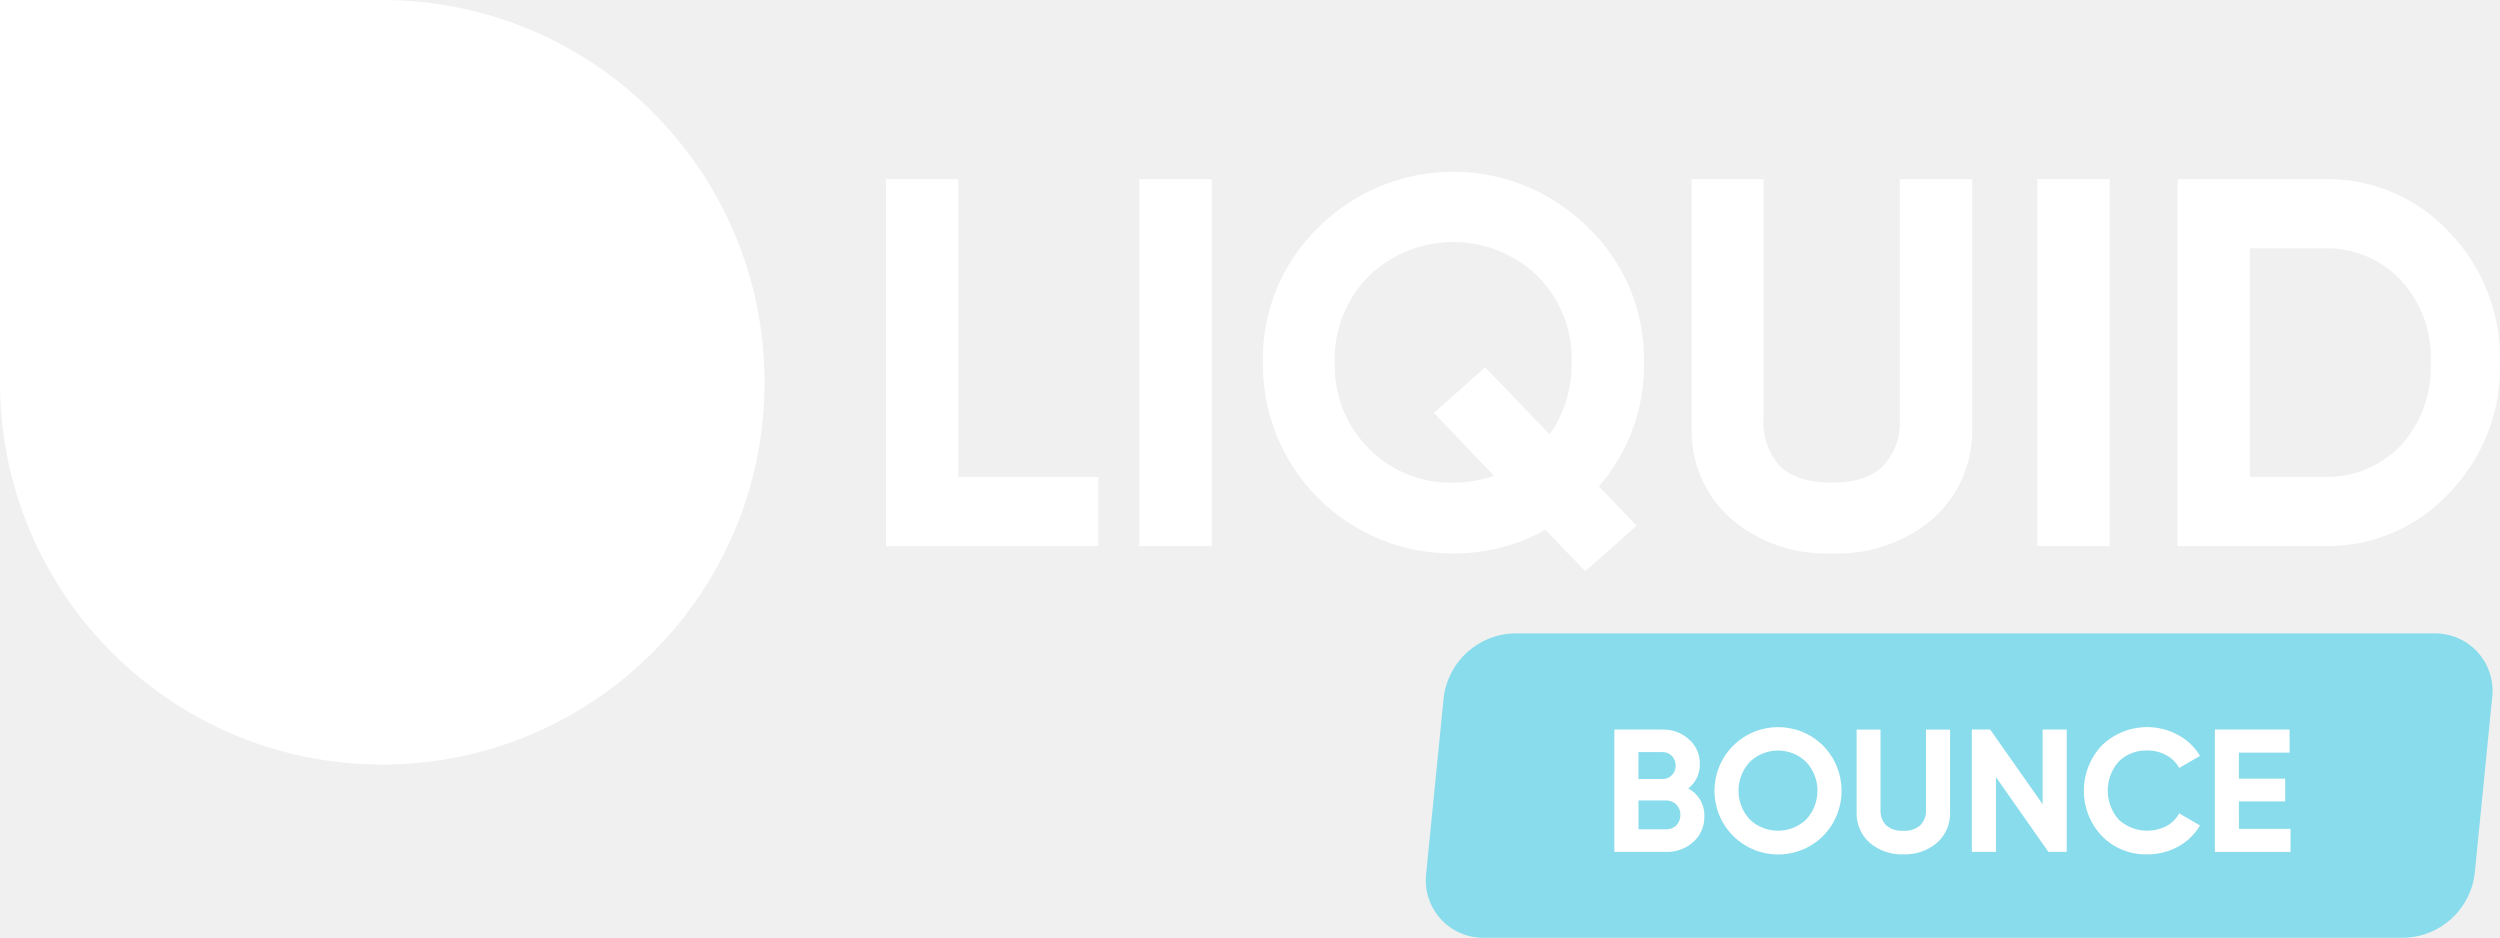
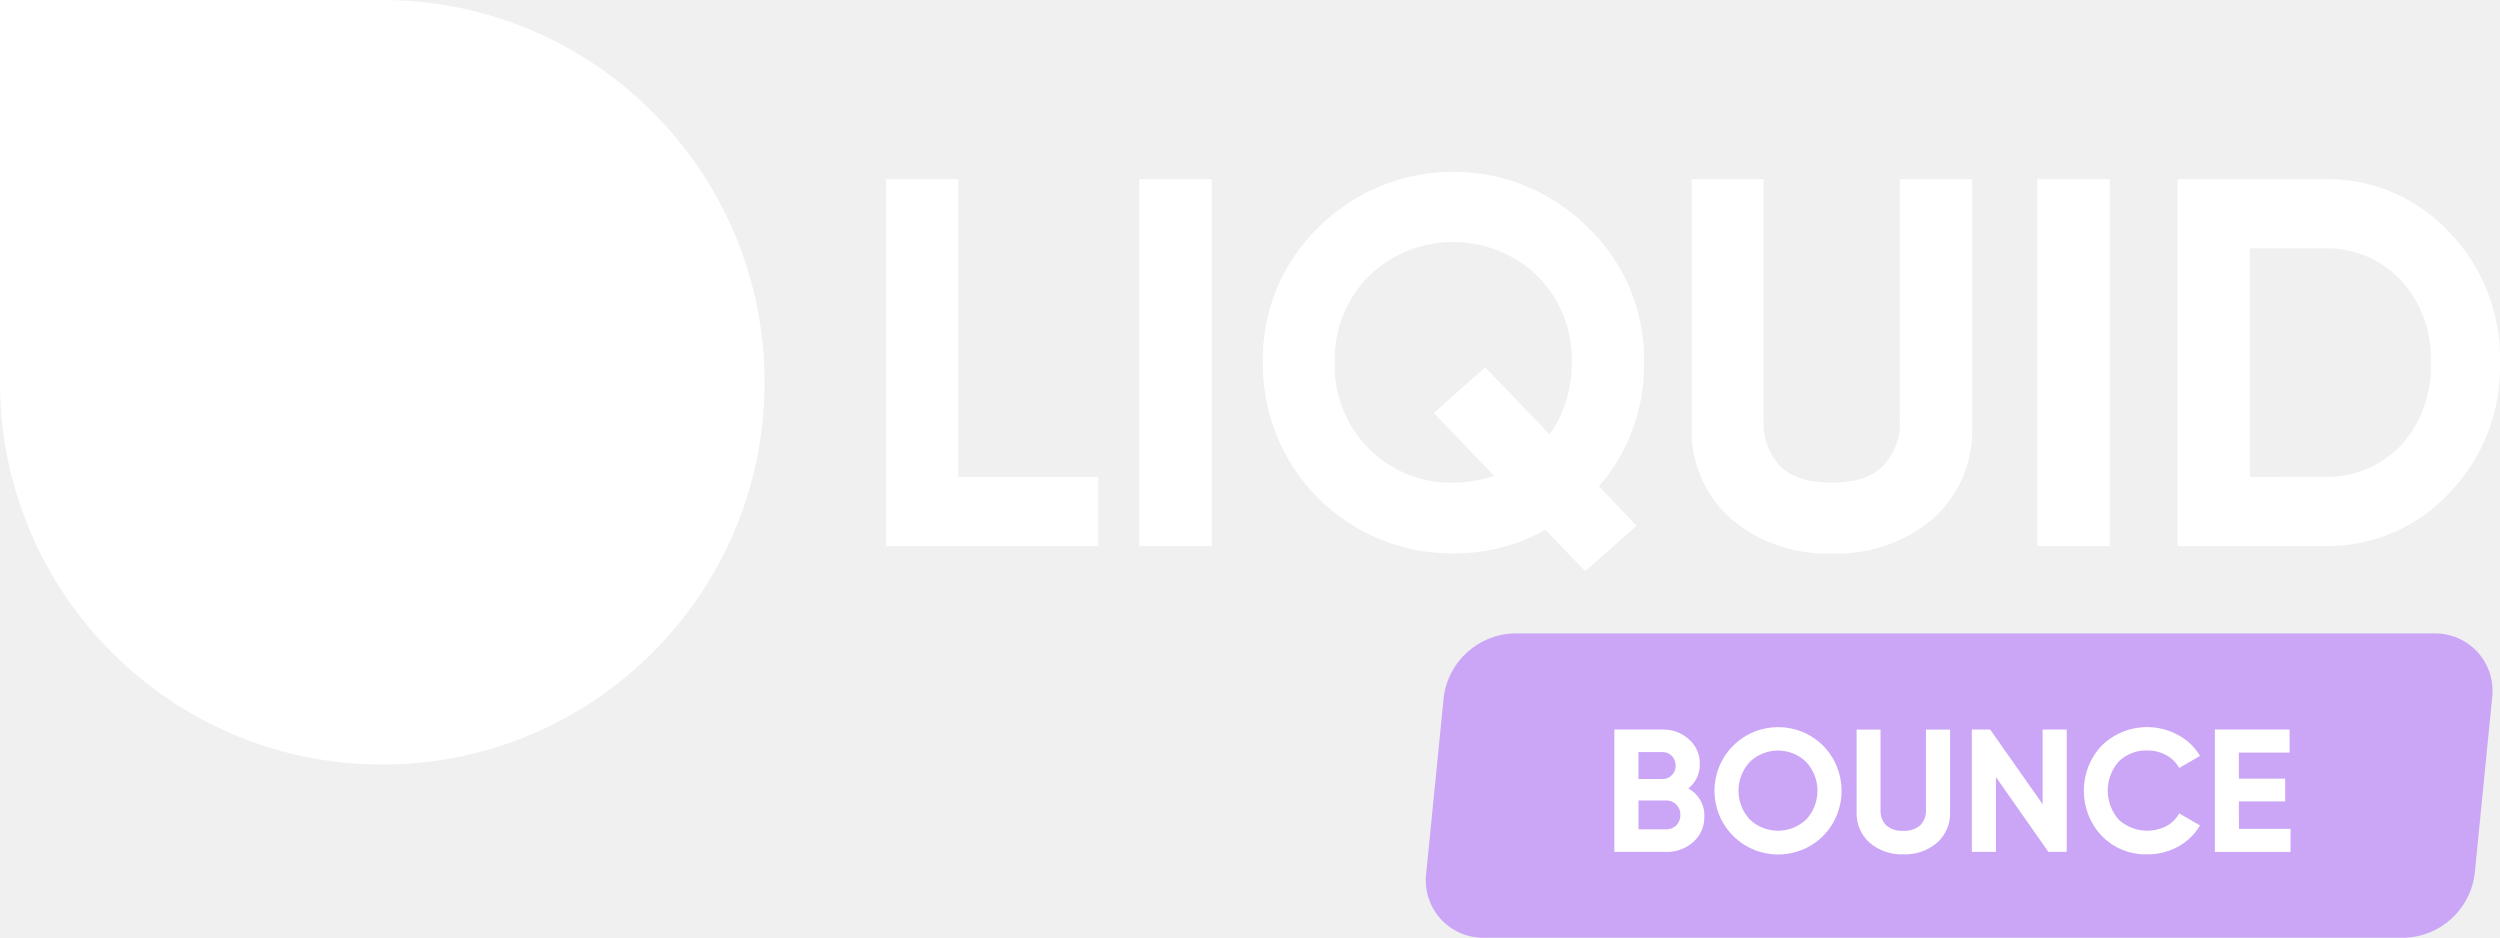
<svg xmlns="http://www.w3.org/2000/svg" width="261.263" height="98" viewBox="0 0 261.263 98">
  <path d="M79.9,39.948A39.967,39.967,0,0,0,39.947,0H0V39.948a39.948,39.948,0,1,0,79.9,0Z" fill="#fff" fill-rule="evenodd" />
  <path d="M62.357,42.2H76.984v7.232H54.8V11.078h7.56Z" transform="translate(37.791 7.64)" fill="#fff" />
  <path d="M70.47,11.078h7.56v38.35H70.47Z" transform="translate(48.6 7.64)" fill="#fff" />
  <path d="M117.938,30.566A19.2,19.2,0,0,1,113.226,43.5l3.945,4.109L111.8,52.371l-4.164-4.328A19.529,19.529,0,0,1,98,50.508,19.737,19.737,0,0,1,78.108,30.566a19.121,19.121,0,0,1,5.807-14.134,19.972,19.972,0,0,1,28.16,0A19.033,19.033,0,0,1,117.938,30.566ZM98,43.112a13.443,13.443,0,0,0,4.273-.712l-6.3-6.574,5.369-4.766,6.739,7.012a12.768,12.768,0,0,0,2.3-7.506,12.247,12.247,0,0,0-3.561-9.039,12.7,12.7,0,0,0-17.641,0,12.248,12.248,0,0,0-3.561,9.039,12.18,12.18,0,0,0,3.561,8.985A11.979,11.979,0,0,0,98,43.112Z" transform="translate(53.868 7.327)" fill="#fff" />
  <path d="M119.258,50.195a15.335,15.335,0,0,1-10.518-3.616,12.271,12.271,0,0,1-4.109-9.7v-25.8h7.505v25.2a6.56,6.56,0,0,0,1.7,4.766q1.754,1.753,5.424,1.753t5.37-1.753a6.445,6.445,0,0,0,1.752-4.766v-25.2h7.561v25.8a12.271,12.271,0,0,1-4.109,9.7A15.416,15.416,0,0,1,119.258,50.195Z" transform="translate(72.159 7.64)" fill="#fff" />
  <path d="M126.009,11.078h7.56v38.35h-7.56Z" transform="translate(86.903 7.64)" fill="#fff" />
  <path d="M149.916,11.078a17.388,17.388,0,0,1,13.147,5.533,18.935,18.935,0,0,1,5.314,13.641,18.935,18.935,0,0,1-5.314,13.642,17.388,17.388,0,0,1-13.147,5.533H134.685V11.078Zm0,31.118a10.675,10.675,0,0,0,8.107-3.287,12.17,12.17,0,0,0,3.122-8.656,11.974,11.974,0,0,0-3.122-8.6,10.587,10.587,0,0,0-8.107-3.342h-7.671V42.2Z" transform="translate(92.886 7.64)" fill="#fff" />
-   <path d="M90.05,45.9a7.618,7.618,0,0,1,7.428-6.726h96.054a6,6,0,0,1,6.09,6.726L197.8,64.255a7.619,7.619,0,0,1-7.428,6.726H94.314a6,6,0,0,1-6.09-6.726Z" transform="translate(60.821 27.02)" fill="#89dceb" />
+   <path d="M90.05,45.9a7.618,7.618,0,0,1,7.428-6.726h96.054a6,6,0,0,1,6.09,6.726L197.8,64.255a7.619,7.619,0,0,1-7.428,6.726H94.314a6,6,0,0,1-6.09-6.726Z" transform="translate(60.821 27.02)" fill="#cba6f7" />
  <path d="M107.571,51.278a3.158,3.158,0,0,1,1.68,2.922,3.434,3.434,0,0,1-1.151,2.666,4.06,4.06,0,0,1-2.83,1.041H99.846V45.123h5.04a3.922,3.922,0,0,1,2.758,1.023,3.285,3.285,0,0,1,1.132,2.575A3.115,3.115,0,0,1,107.571,51.278Zm-2.685-3.8h-2.519v2.812h2.519a1.279,1.279,0,0,0,.968-.4,1.36,1.36,0,0,0,.4-1,1.4,1.4,0,0,0-.384-1A1.3,1.3,0,0,0,104.886,47.479Zm.384,8.072a1.437,1.437,0,0,0,1.059-.42,1.52,1.52,0,0,0,.421-1.1,1.435,1.435,0,0,0-.421-1.059,1.407,1.407,0,0,0-1.059-.438h-2.9v3.013Z" transform="translate(68.86 31.12)" fill="#fff" />
  <path d="M117.385,56.349a6.656,6.656,0,1,1,0-9.441,6.722,6.722,0,0,1,0,9.441Zm-7.652-1.717a4.284,4.284,0,0,0,5.882,0,4.42,4.42,0,0,0,0-6.026,4.237,4.237,0,0,0-5.882,0,4.42,4.42,0,0,0,0,6.026Z" transform="translate(73.134 31.015)" fill="#fff" />
  <path d="M119.708,58.162a5.11,5.11,0,0,1-3.506-1.205,4.092,4.092,0,0,1-1.37-3.232v-8.6h2.5v8.4a2.189,2.189,0,0,0,.566,1.589,2.464,2.464,0,0,0,1.808.584,2.4,2.4,0,0,0,1.789-.584,2.144,2.144,0,0,0,.585-1.589v-8.4H124.6v8.6a4.092,4.092,0,0,1-1.37,3.232A5.138,5.138,0,0,1,119.708,58.162Z" transform="translate(79.194 31.12)" fill="#fff" />
  <path d="M129.355,45.123h2.519V57.906h-1.918l-5.478-7.816v7.816h-2.521V45.123h1.918l5.48,7.8Z" transform="translate(84.109 31.12)" fill="#fff" />
  <path d="M135.532,58.267a6.393,6.393,0,0,1-4.767-1.918,6.888,6.888,0,0,1,0-9.46,6.782,6.782,0,0,1,7.962-1.1,5.862,5.862,0,0,1,2.3,2.191l-2.173,1.26a3.322,3.322,0,0,0-1.352-1.333,3.954,3.954,0,0,0-1.972-.493,4.043,4.043,0,0,0-3.014,1.169,4.6,4.6,0,0,0,0,6.045,4.418,4.418,0,0,0,4.986.694,3.317,3.317,0,0,0,1.352-1.333l2.173,1.26a6.036,6.036,0,0,1-2.283,2.21A6.564,6.564,0,0,1,135.532,58.267Z" transform="translate(88.886 31.015)" fill="#fff" />
  <path d="M139.509,55.5H144.9v2.41h-7.908V45.123H144.8v2.41h-5.3v2.721h4.839v2.374h-4.839Z" transform="translate(94.474 31.12)" fill="#fff" />
</svg>
